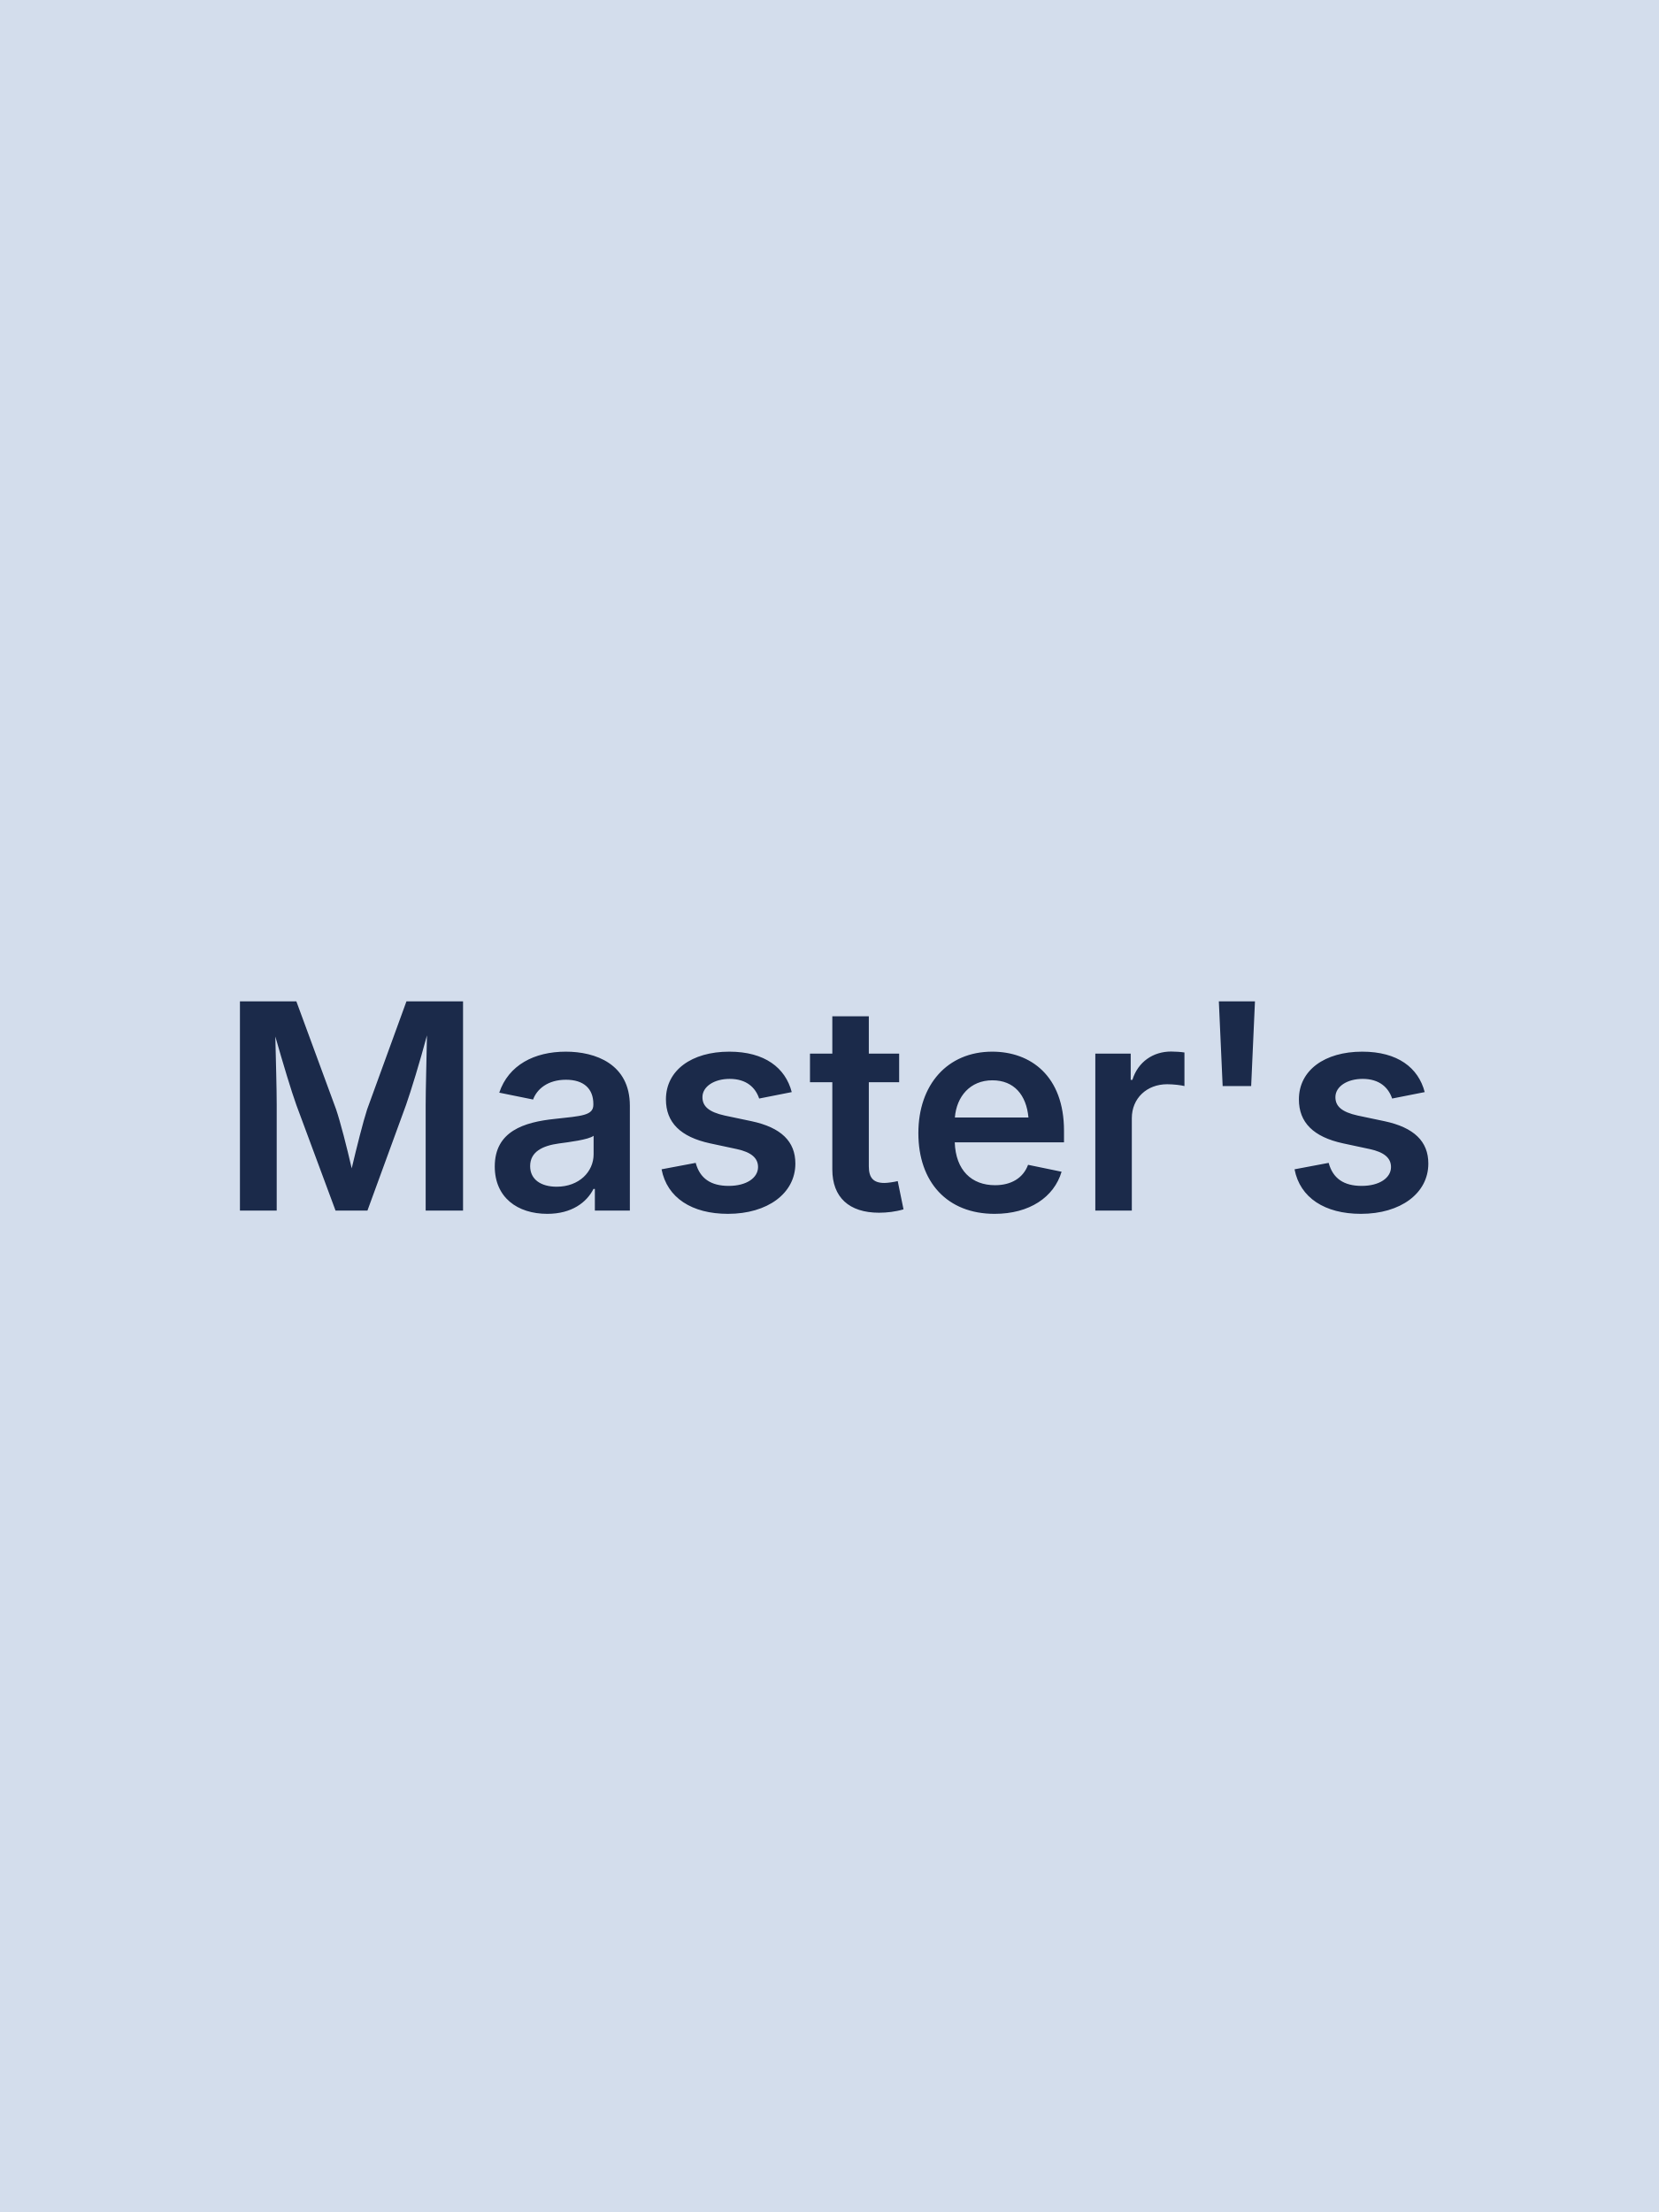
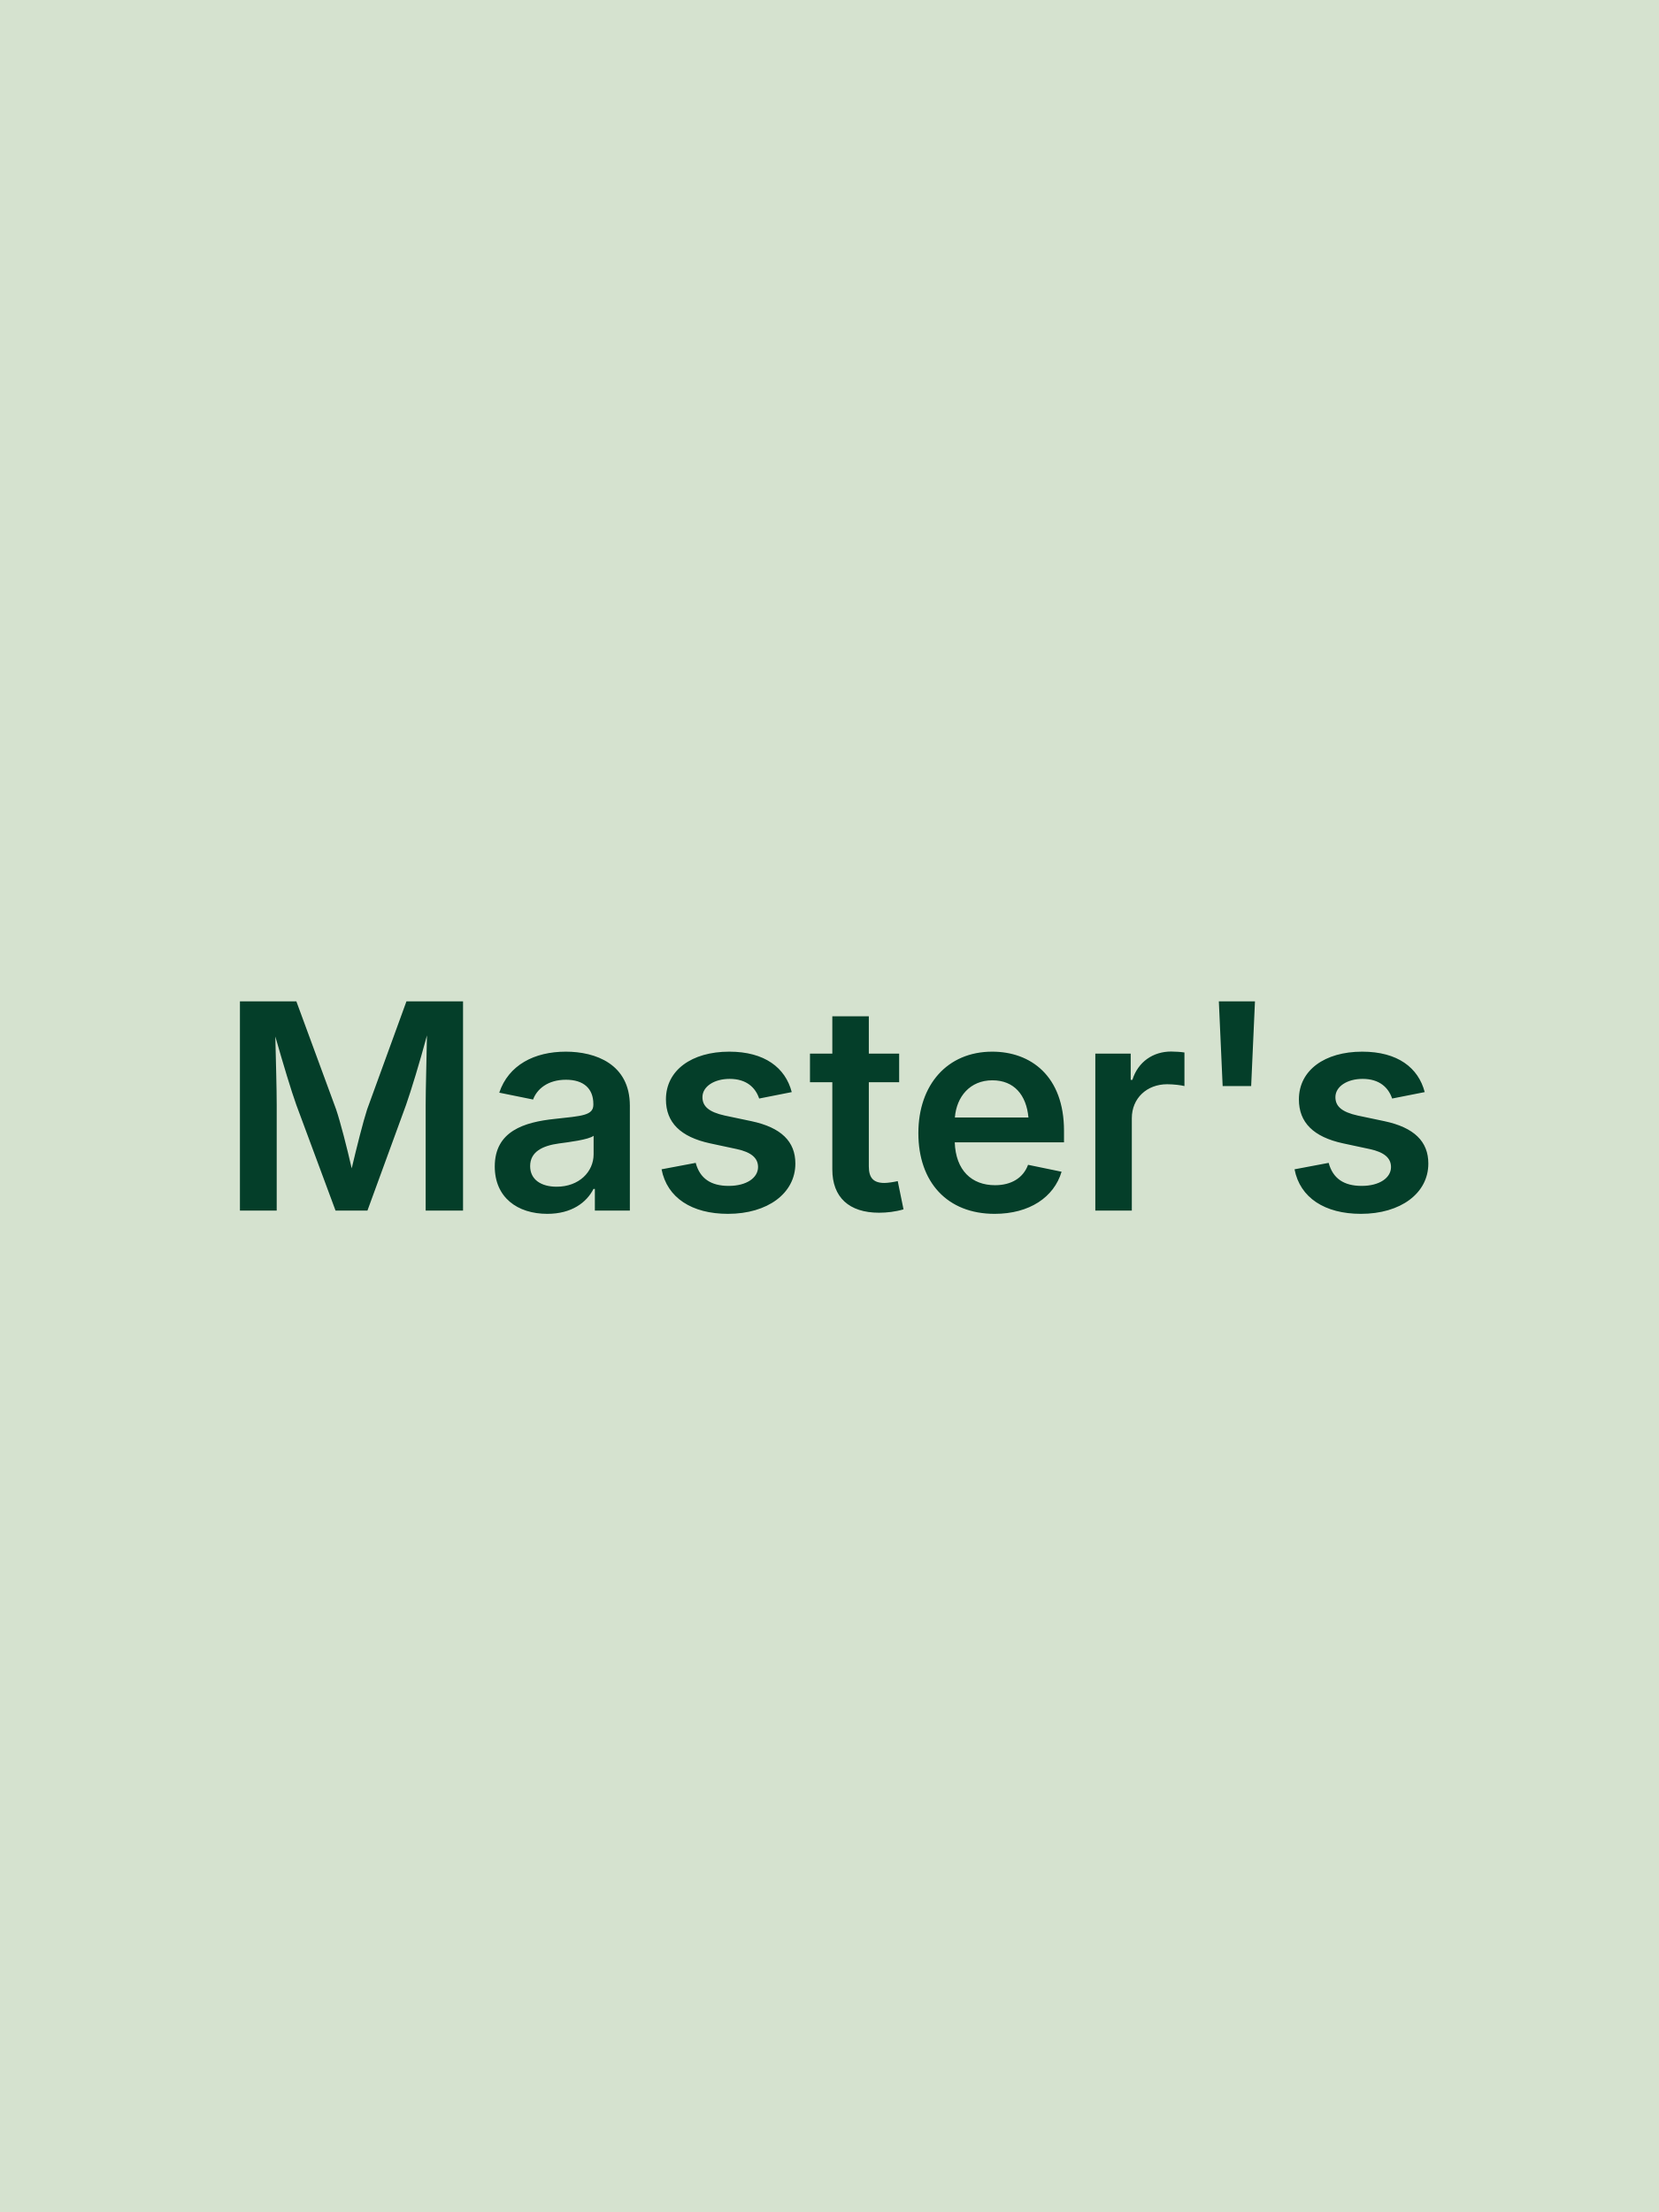
<svg xmlns="http://www.w3.org/2000/svg" viewBox="0 0 600 800" width="600" height="800">
-   <rect width="600" height="800" fill="#d3ddec" />
-   <text x="300" y="400" dominant-baseline="central" text-anchor="middle" font-family="Inter, Segoe UI, Helvetica, Arial, sans-serif" font-weight="600" font-size="104" fill="#1b2a4a">Master's</text>
+   <rect width="600" height="800" fill="#d5e2cf" />
+   <text x="300" y="400" dominant-baseline="central" text-anchor="middle" font-family="Inter, Segoe UI, Helvetica, Arial, sans-serif" font-weight="600" font-size="104" fill="#043e29">Master's</text>
</svg>
